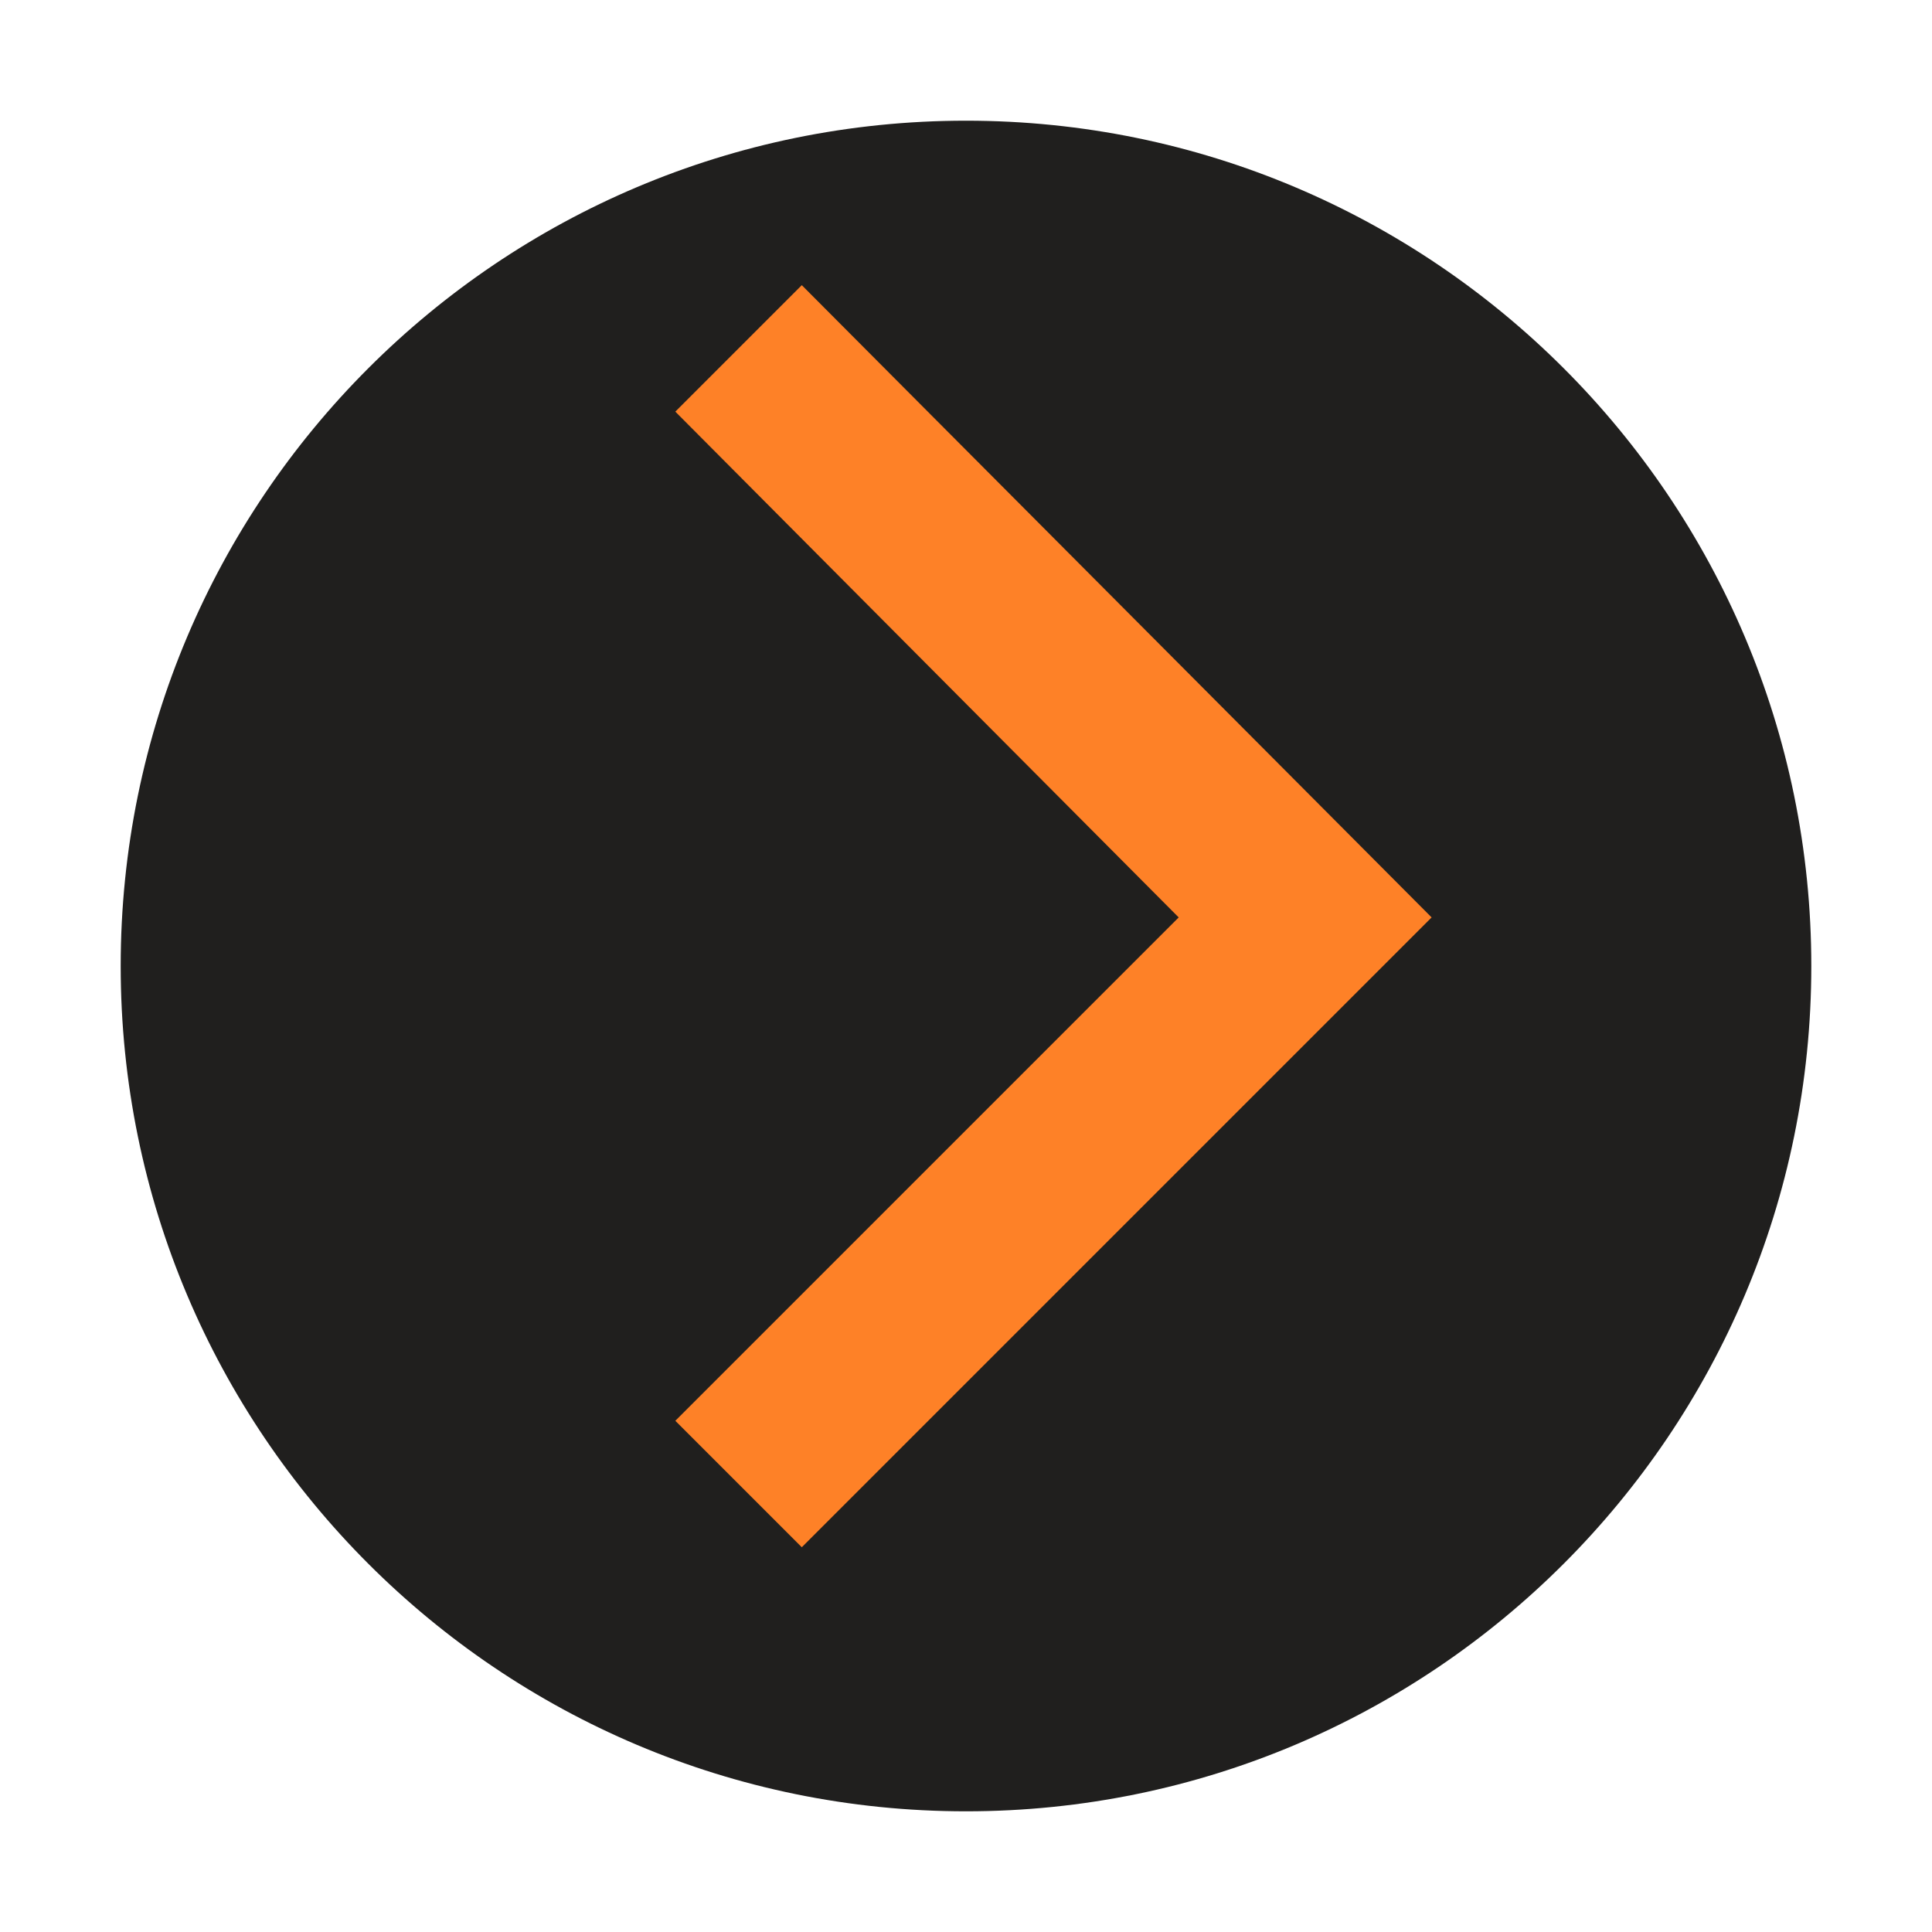
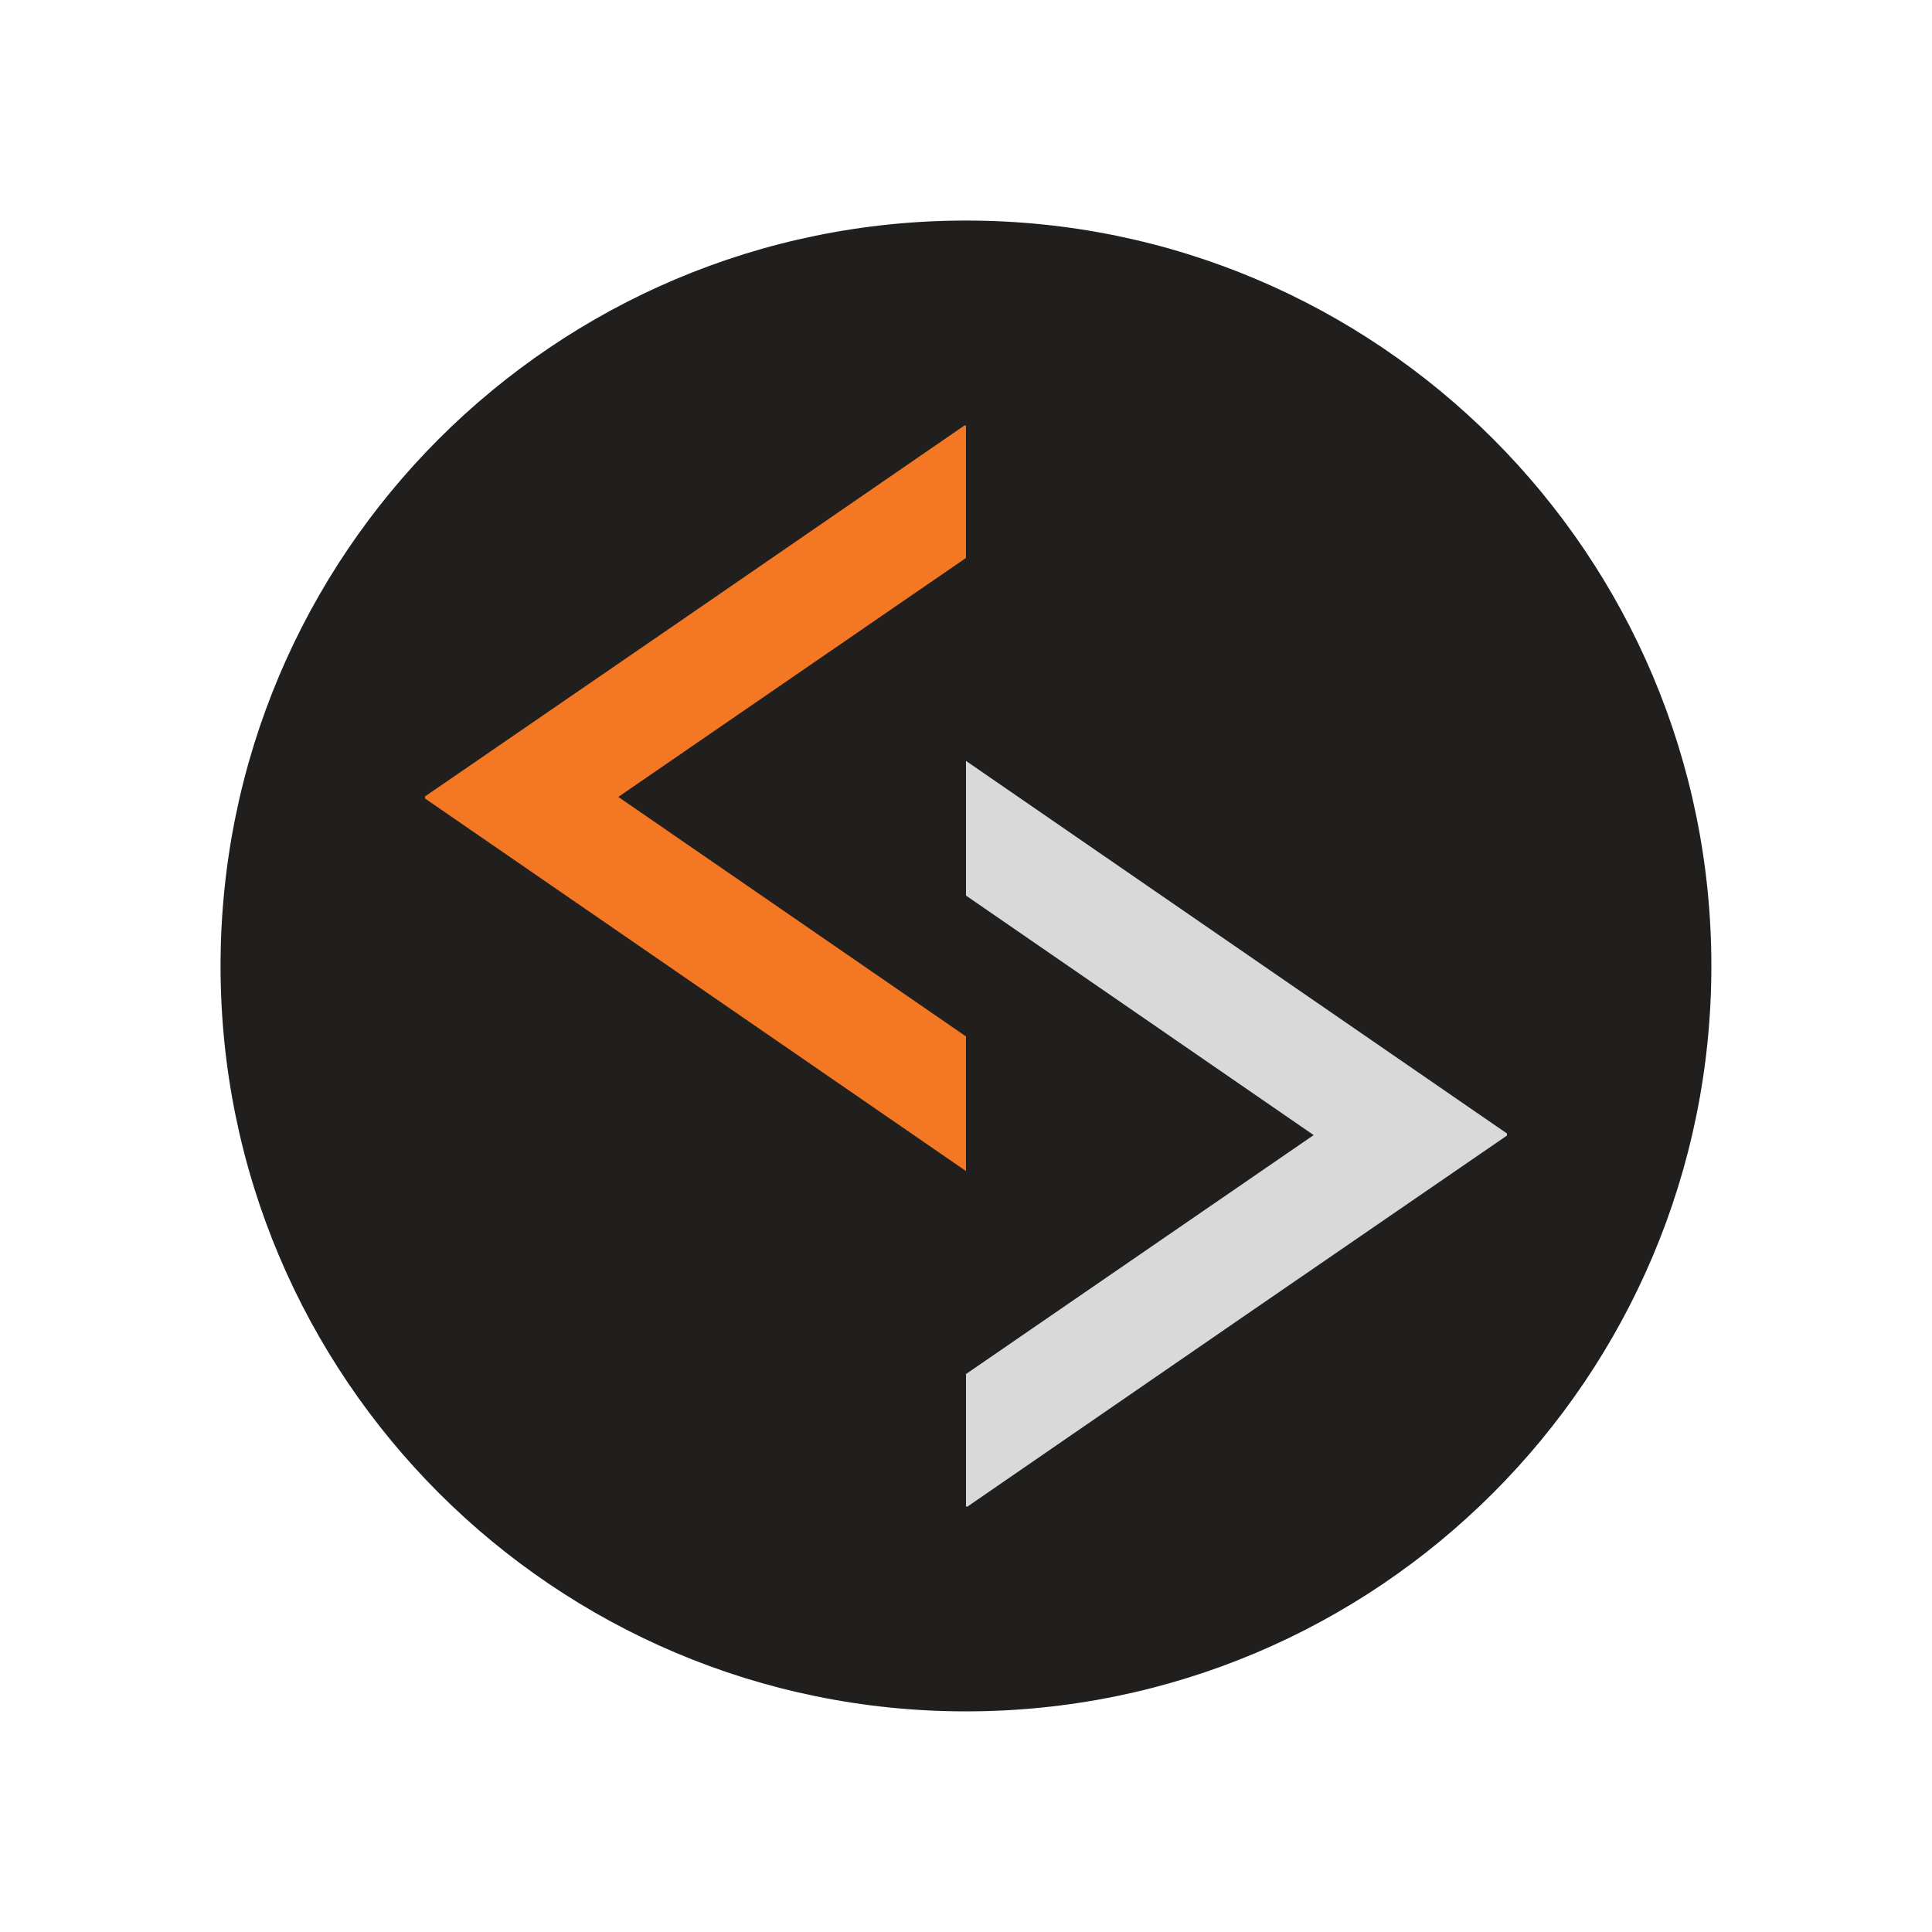
<svg xmlns="http://www.w3.org/2000/svg" width="500" zoomAndPan="magnify" viewBox="0 0 375 375" height="500" preserveAspectRatio="xMidYMid meet" version="1.0">
  <defs>
-     <g />
-     <clipPath id="74f5597ec1">
-       <path d="M 23.426 23.426 L 351.574 23.426 L 351.574 351.574 L 23.426 351.574 Z M 23.426 23.426 " clip-rule="nonzero" />
+     <clipPath id="b39be43ca1">
+       <path d="M 42.809 42.809 L 332.176 42.809 L 332.176 332.176 L 42.809 332.176 Z M 42.809 42.809 " clip-rule="nonzero" />
    </clipPath>
-     <clipPath id="610b2d0741">
-       <path d="M 187.5 23.426 C 96.887 23.426 23.426 96.887 23.426 187.5 C 23.426 278.113 96.887 351.574 187.5 351.574 C 278.113 351.574 351.574 278.113 351.574 187.5 C 351.574 96.887 278.113 23.426 187.5 23.426 Z M 187.5 23.426 " clip-rule="nonzero" />
+     <clipPath id="e1f2895ea9">
+       <path d="M 187.492 332.176 C 267.398 332.176 332.176 267.398 332.176 187.492 C 332.176 107.586 267.398 42.809 187.492 42.809 C 107.586 42.809 42.809 107.586 42.809 187.492 C 42.809 267.398 107.586 332.176 187.492 332.176 Z M 187.492 332.176 " clip-rule="nonzero" />
+     </clipPath>
+     <clipPath id="fdc1b92031">
+       <path d="M 82.496 82.582 L 187.496 82.582 L 187.496 227.332 L 82.496 227.332 Z M 82.496 82.582 " clip-rule="nonzero" />
+     </clipPath>
+     <clipPath id="61c23b7bf1">
+       <path d="M 187.5 147.668 L 292.5 147.668 L 292.5 292.418 L 187.5 292.418 Z M 187.5 147.668 " clip-rule="nonzero" />
    </clipPath>
  </defs>
-   <g clip-path="url(#74f5597ec1)">
-     <g clip-path="url(#610b2d0741)">
-       <path fill="#201f1e" d="M 23.426 23.426 L 351.574 23.426 L 351.574 351.574 L 23.426 351.574 Z M 23.426 23.426 " fill-opacity="1" fill-rule="nonzero" />
+   <g clip-path="url(#b39be43ca1)">
+     <g clip-path="url(#e1f2895ea9)">
+       <path fill="#201f1e" d="M 332.176 332.176 L 42.809 332.176 L 42.809 42.809 L 332.176 42.809 Z M 332.176 332.176 " fill-opacity="1" fill-rule="nonzero" />
    </g>
  </g>
-   <g fill="#fe8127" fill-opacity="1">
-     <g transform="translate(101.3458, 351.7738)">
-       <g>
-         <path d="M 54.281 -51.453 L 29.734 -76 L 127.438 -173.703 L 29.734 -271.875 L 54.281 -296.422 L 176.531 -173.703 Z M 54.281 -51.453 " />
-       </g>
-     </g>
+   <g clip-path="url(#fdc1b92031)">
+     <path fill="#f47823" d="M 187.496 201.168 C 187.496 209.844 187.496 218.52 187.496 227.301 C 152.363 203.094 117.336 178.996 82.203 154.785 C 117.336 130.688 152.363 106.586 187.496 82.379 C 187.496 91.055 187.496 99.73 187.496 108.301 L 120.016 154.68 Z M 187.496 201.168 " fill-opacity="1" fill-rule="nonzero" />
+   </g>
+   <g clip-path="url(#61c23b7bf1)">
+     <path fill="#d9d9d9" d="M 187.5 173.832 C 187.5 165.156 187.5 156.48 187.5 147.695 C 222.633 171.902 257.66 196.004 292.793 220.211 C 257.66 244.312 222.633 268.414 187.5 292.621 C 187.5 283.945 187.5 275.27 187.5 266.699 L 254.98 220.32 Z M 187.5 173.832 " fill-opacity="1" fill-rule="nonzero" />
  </g>
</svg>
